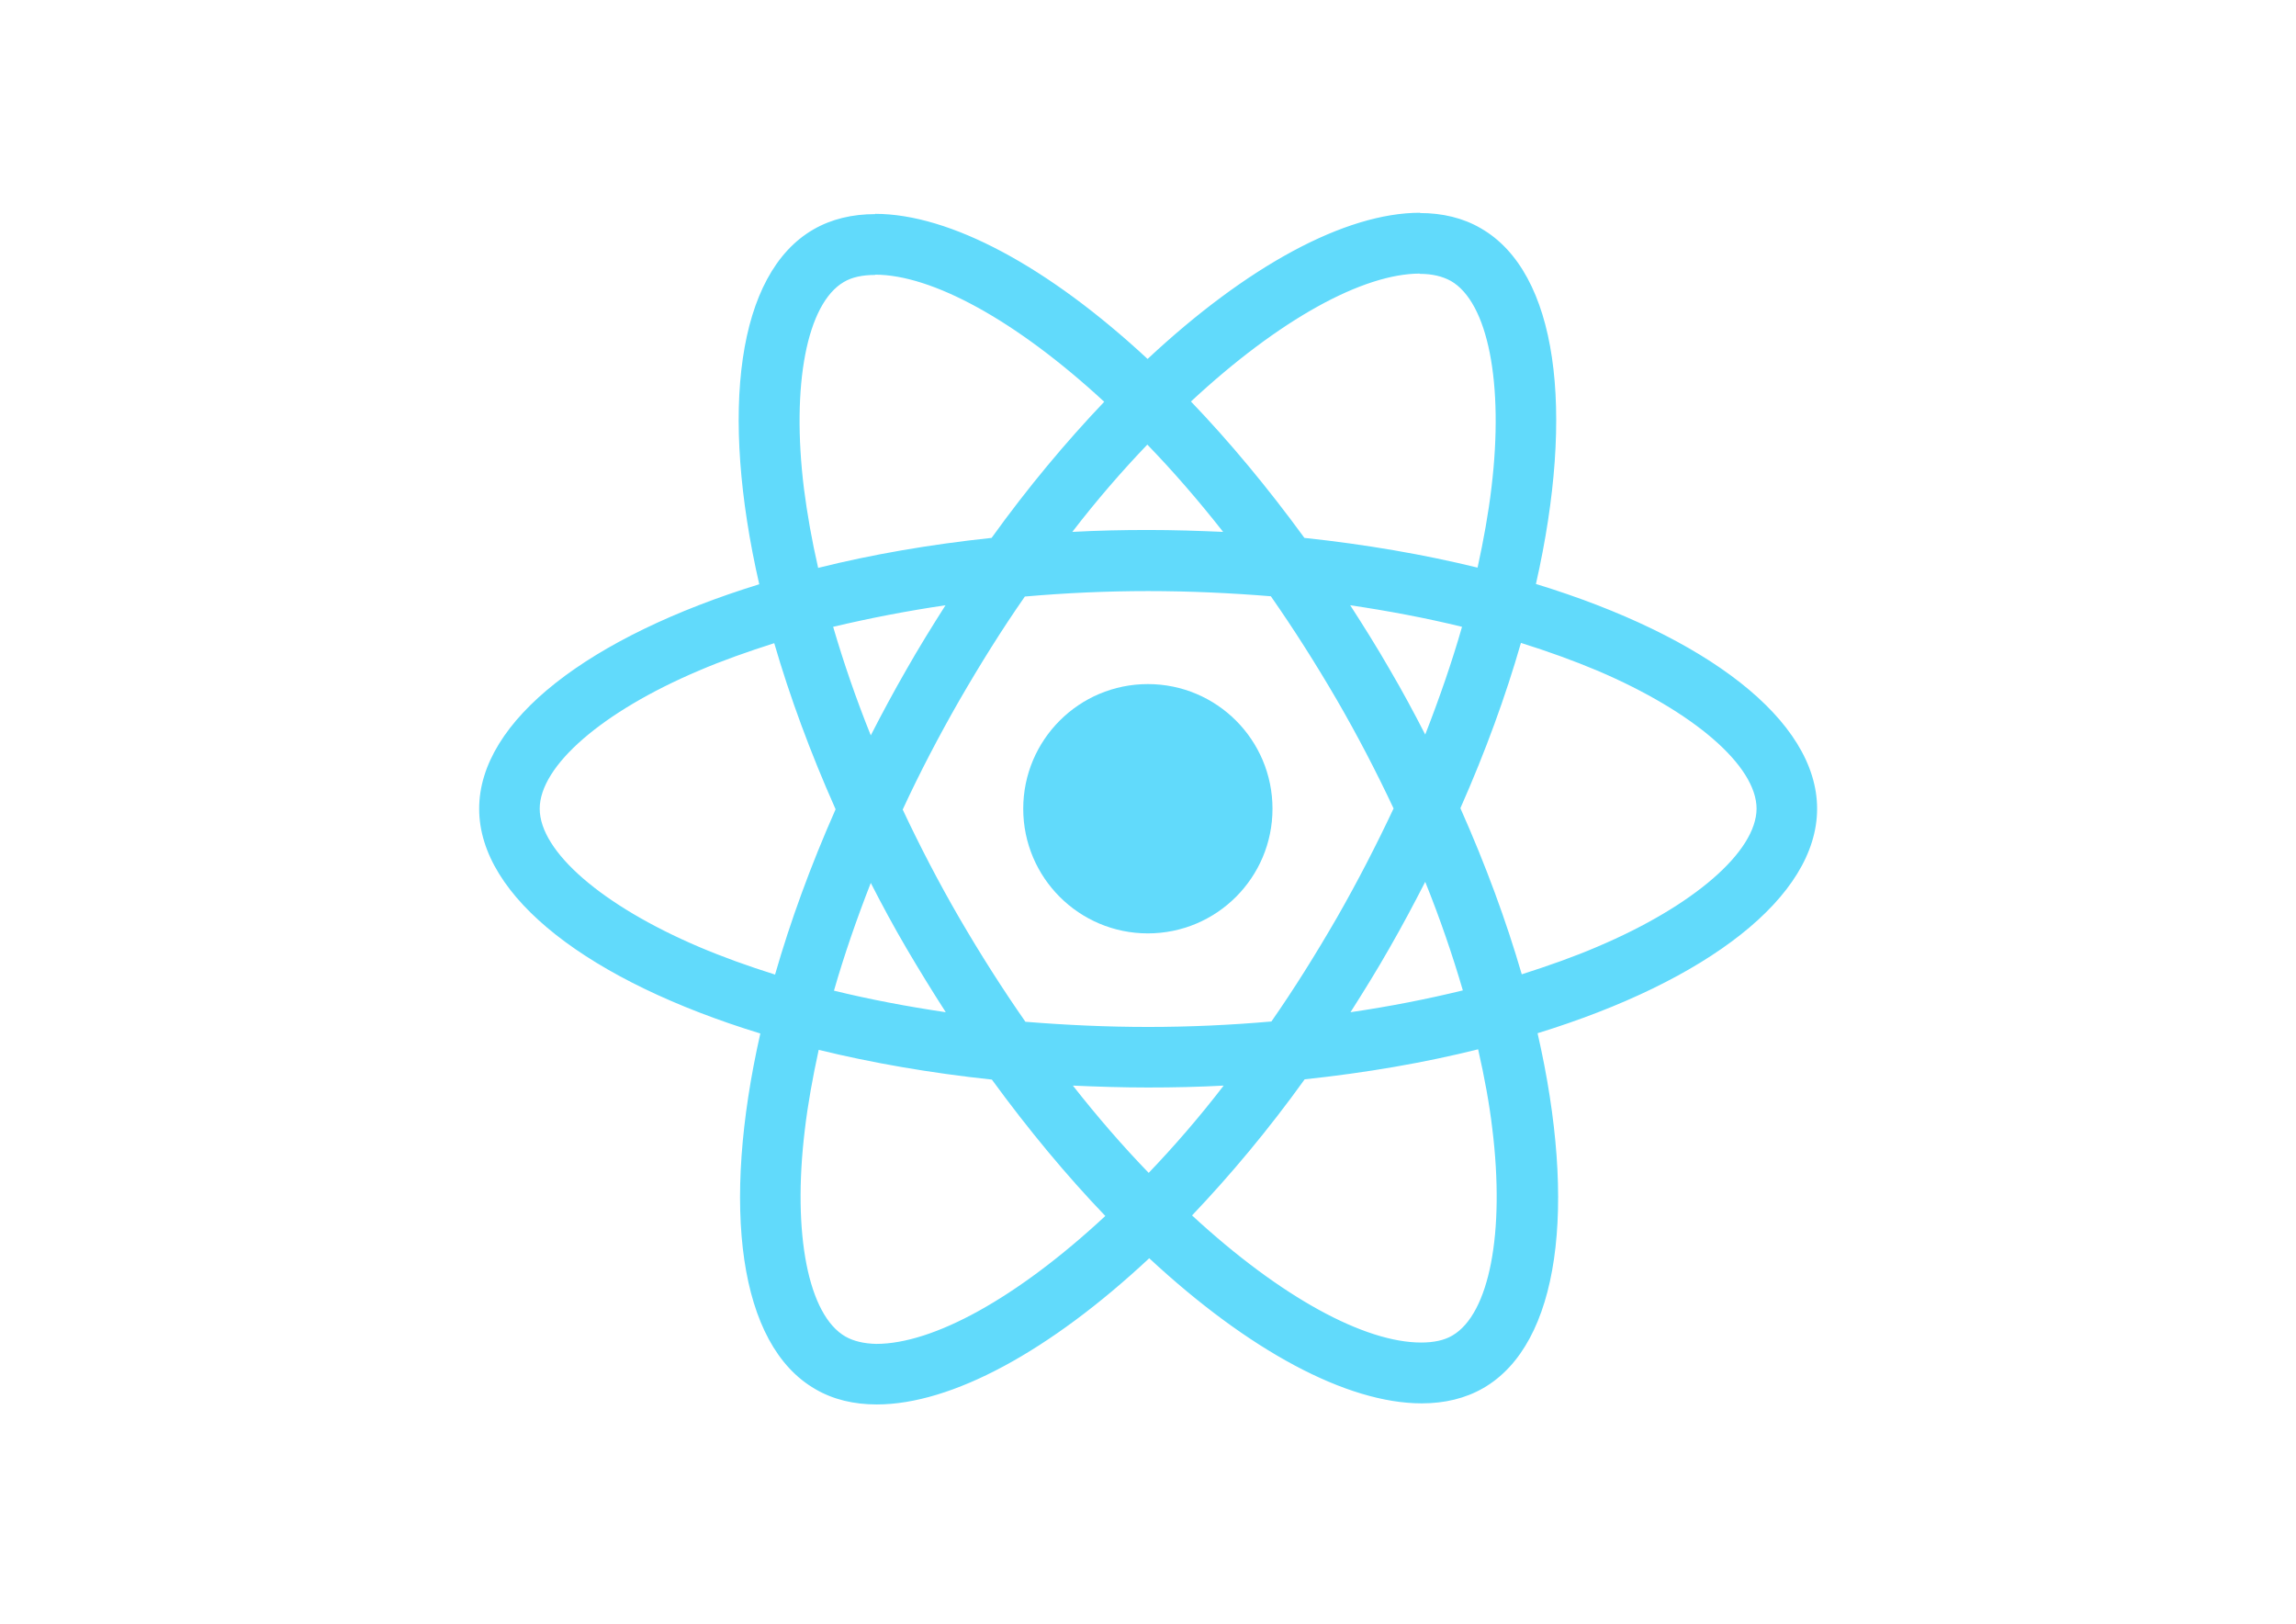
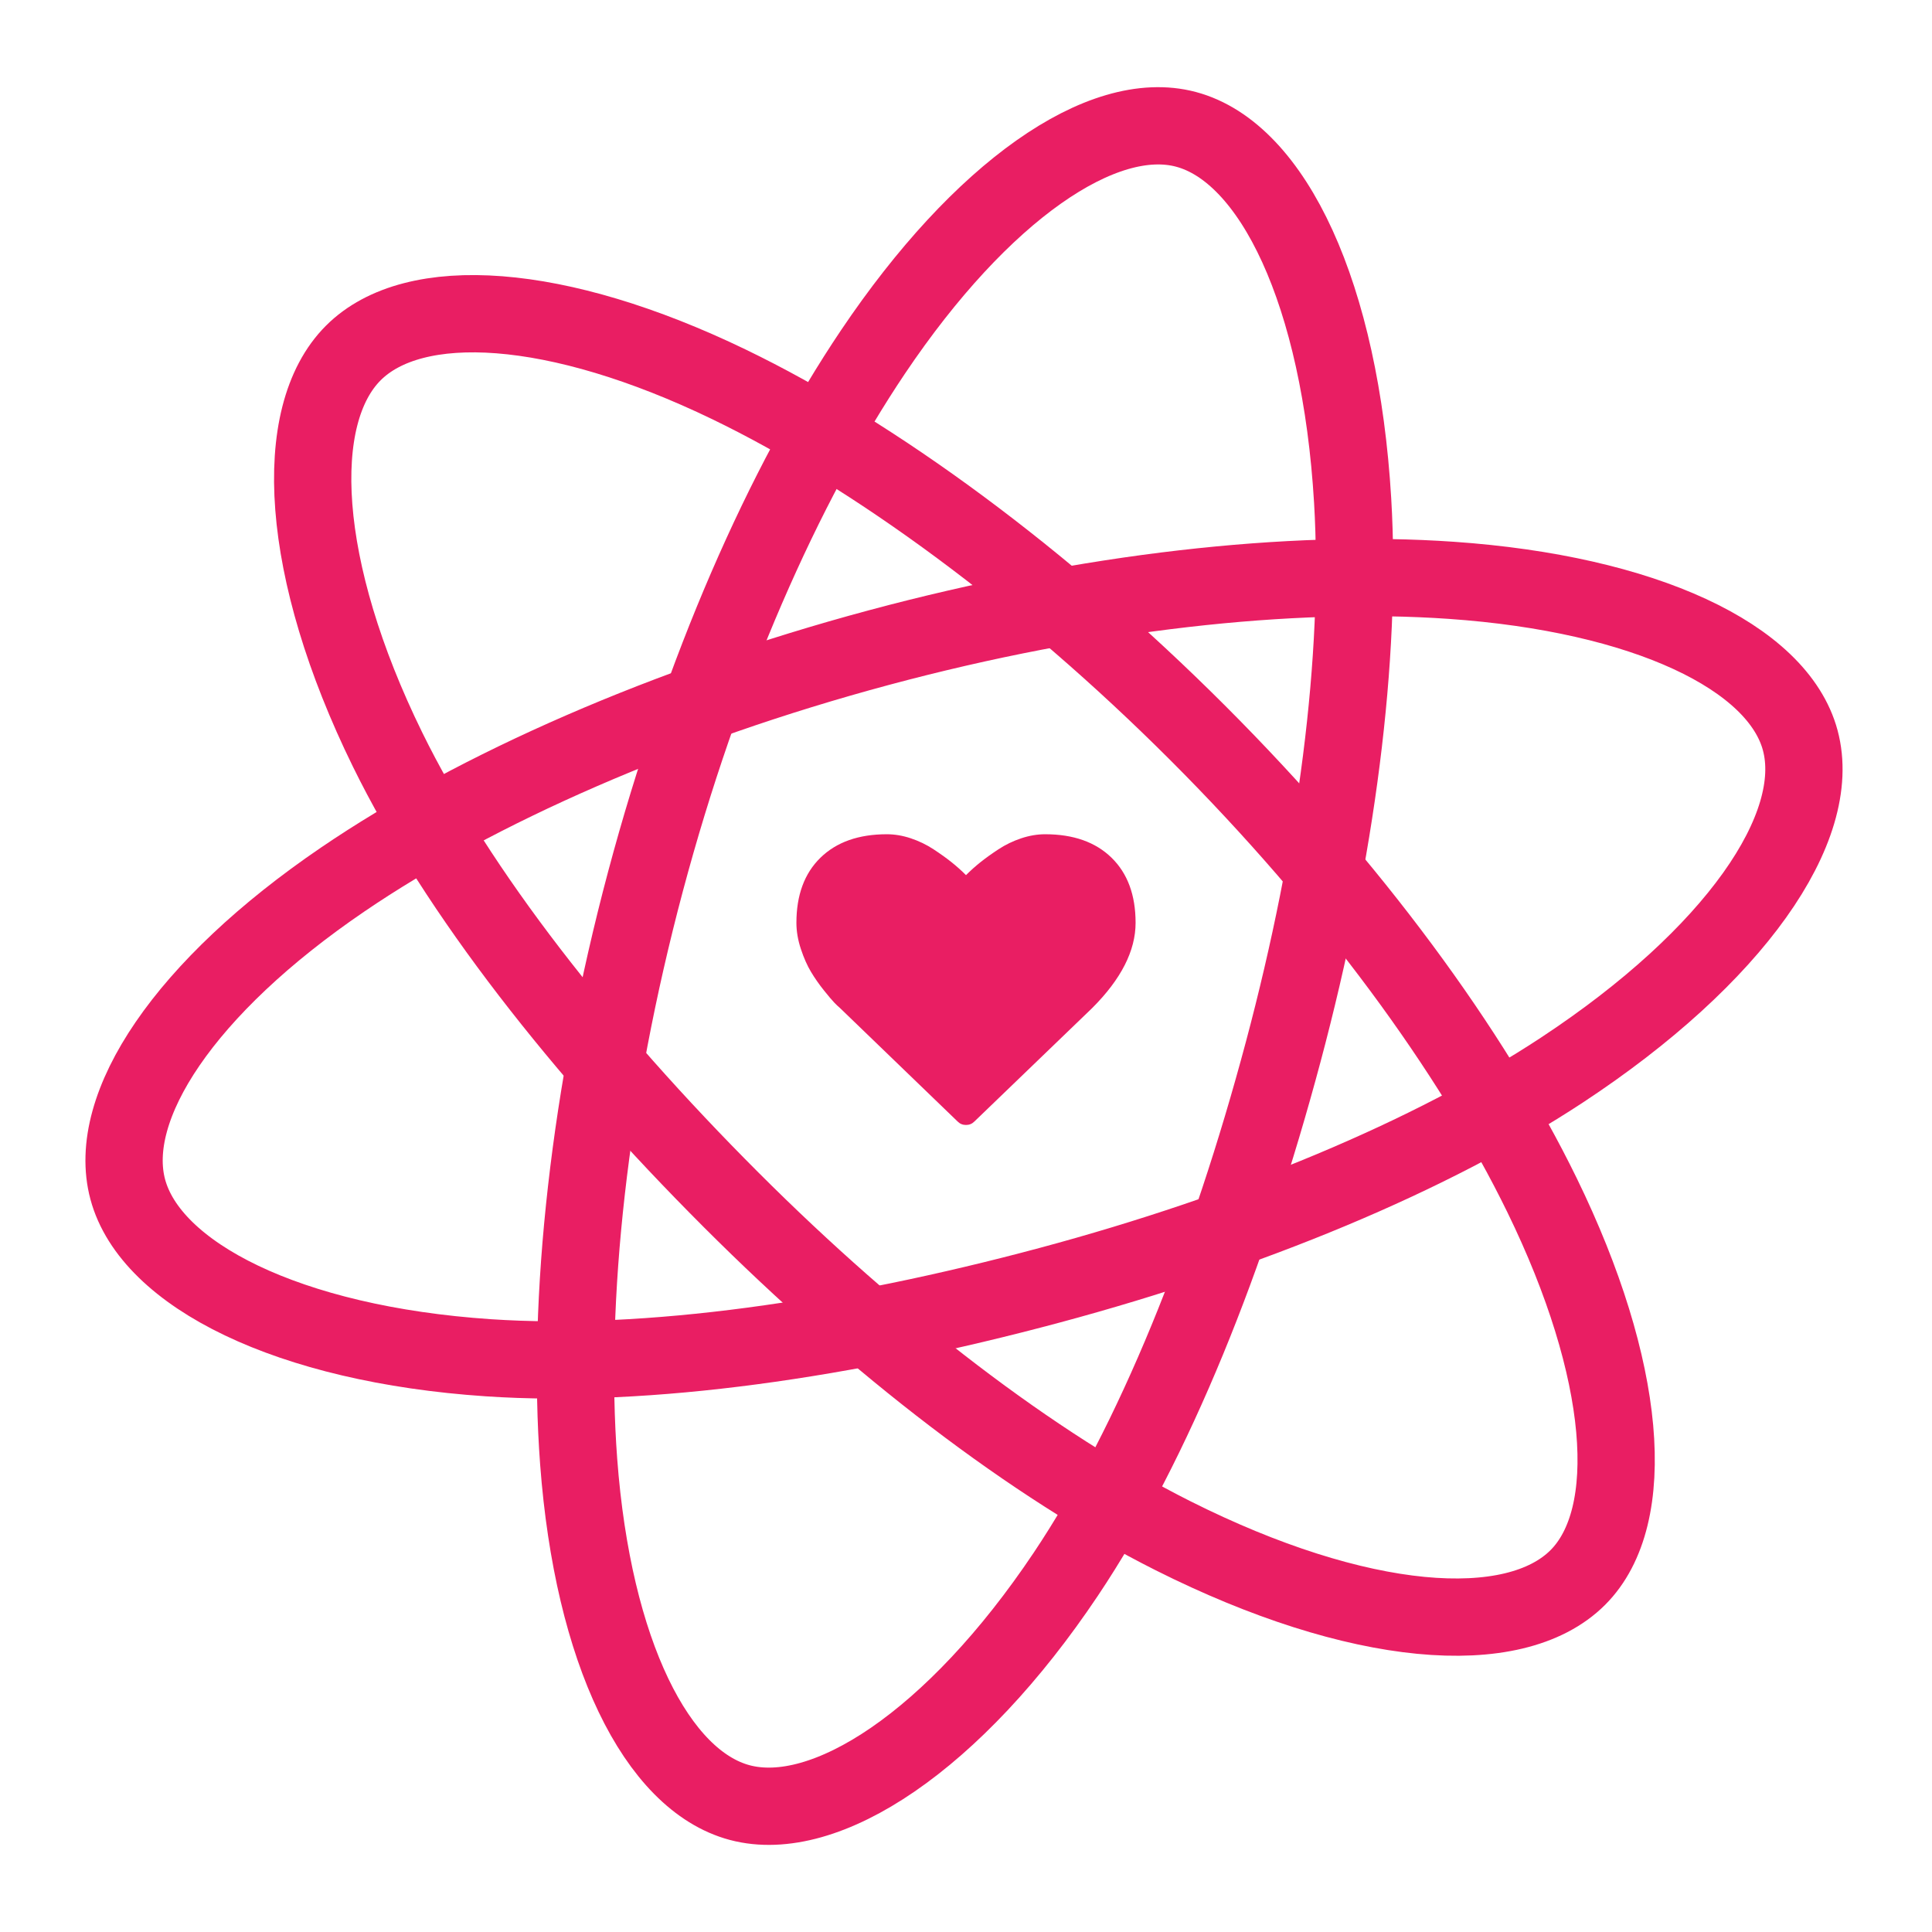
- <svg xmlns="http://www.w3.org/2000/svg" viewBox="0 0 841.9 595.3">
-   <g fill="#61DAFB">
-     <path d="M666.3 296.5c0-32.5-40.7-63.3-103.1-82.4 14.4-63.6 8-114.2-20.2-130.4-6.5-3.8-14.1-5.6-22.4-5.6v22.3c4.6 0 8.3.9 11.4 2.6 13.6 7.8 19.5 37.5 14.9 75.7-1.1 9.4-2.9 19.3-5.1 29.4-19.6-4.8-41-8.5-63.5-10.9-13.5-18.5-27.5-35.3-41.6-50 32.6-30.3 63.2-46.9 84-46.9V78c-27.5 0-63.5 19.6-99.9 53.6-36.4-33.8-72.4-53.2-99.9-53.2v22.3c20.7 0 51.4 16.5 84 46.6-14 14.7-28 31.4-41.3 49.9-22.6 2.4-44 6.1-63.6 11-2.3-10-4-19.7-5.2-29-4.7-38.2 1.1-67.9 14.6-75.8 3-1.8 6.9-2.6 11.5-2.6V78.5c-8.4 0-16 1.8-22.6 5.6-28.1 16.2-34.4 66.7-19.9 130.1-62.2 19.2-102.7 49.9-102.7 82.3 0 32.5 40.7 63.3 103.1 82.4-14.4 63.6-8 114.2 20.2 130.4 6.5 3.8 14.1 5.6 22.5 5.6 27.5 0 63.5-19.6 99.9-53.6 36.4 33.8 72.4 53.2 99.9 53.2 8.4 0 16-1.8 22.6-5.6 28.1-16.2 34.4-66.7 19.9-130.1 62-19.1 102.5-49.9 102.5-82.3zm-130.2-66.7c-3.7 12.9-8.3 26.2-13.5 39.5-4.1-8-8.4-16-13.1-24-4.6-8-9.5-15.8-14.4-23.4 14.2 2.1 27.9 4.7 41 7.9zm-45.8 106.5c-7.8 13.5-15.8 26.3-24.1 38.2-14.9 1.3-30 2-45.2 2-15.1 0-30.2-.7-45-1.9-8.3-11.9-16.4-24.6-24.2-38-7.6-13.1-14.5-26.4-20.8-39.8 6.2-13.4 13.2-26.8 20.7-39.9 7.8-13.5 15.8-26.3 24.1-38.2 14.9-1.3 30-2 45.2-2 15.1 0 30.2.7 45 1.9 8.3 11.9 16.4 24.6 24.2 38 7.6 13.1 14.5 26.4 20.8 39.8-6.3 13.4-13.2 26.8-20.7 39.9zm32.3-13c5.4 13.4 10 26.8 13.8 39.8-13.1 3.2-26.9 5.9-41.2 8 4.9-7.7 9.8-15.6 14.4-23.7 4.6-8 8.9-16.1 13-24.1zM421.2 430c-9.3-9.6-18.6-20.3-27.8-32 9 .4 18.2.7 27.5.7 9.4 0 18.7-.2 27.8-.7-9 11.7-18.3 22.4-27.5 32zm-74.4-58.9c-14.2-2.1-27.9-4.7-41-7.9 3.7-12.9 8.3-26.2 13.5-39.5 4.1 8 8.4 16 13.1 24 4.7 8 9.5 15.8 14.4 23.4zM420.7 163c9.3 9.6 18.6 20.3 27.8 32-9-.4-18.2-.7-27.5-.7-9.4 0-18.7.2-27.8.7 9-11.7 18.3-22.4 27.5-32zm-74 58.9c-4.9 7.7-9.8 15.6-14.4 23.7-4.6 8-8.9 16-13 24-5.4-13.4-10-26.8-13.8-39.8 13.1-3.1 26.9-5.8 41.2-7.9zm-90.5 125.2c-35.4-15.1-58.3-34.9-58.3-50.6 0-15.7 22.9-35.6 58.3-50.6 8.6-3.7 18-7 27.7-10.1 5.7 19.6 13.2 40 22.5 60.9-9.2 20.8-16.6 41.1-22.2 60.6-9.9-3.1-19.3-6.5-28-10.2zM310 490c-13.6-7.8-19.5-37.5-14.9-75.7 1.1-9.4 2.9-19.3 5.1-29.4 19.6 4.8 41 8.5 63.5 10.9 13.5 18.5 27.5 35.3 41.6 50-32.6 30.3-63.2 46.9-84 46.9-4.5-.1-8.3-1-11.3-2.7zm237.2-76.2c4.7 38.2-1.1 67.9-14.6 75.8-3 1.8-6.9 2.6-11.5 2.6-20.7 0-51.4-16.5-84-46.6 14-14.7 28-31.4 41.3-49.9 22.6-2.4 44-6.1 63.6-11 2.3 10.1 4.1 19.8 5.2 29.1zm38.5-66.7c-8.6 3.7-18 7-27.7 10.1-5.7-19.6-13.2-40-22.5-60.9 9.2-20.8 16.6-41.1 22.2-60.6 9.9 3.1 19.3 6.5 28.1 10.2 35.4 15.1 58.3 34.9 58.3 50.6-.1 15.7-23 35.6-58.4 50.6zM320.8 78.4z" />
-     <circle cx="420.9" cy="296.5" r="45.7" />
-     <path d="M520.5 78.1z" />
+ <svg xmlns="http://www.w3.org/2000/svg" version="1.1" x="0px" y="0px" width="600px" height="600px" viewBox="0 0 600 600" enable-background="new 0 0 600 600" xml:space="preserve">
+   <g id="Layer_2">
+     <path fill="none" stroke="#E91E63" stroke-width="24" stroke-miterlimit="10" d="M371.987,227.641   c47.628,47.628,85.039,98.708,106.914,143.552c26.358,54.033,30.096,99.722,11.103,118.714   c-19.793,19.793-68.267,15.884-125.731-12.979c-43.445-21.821-92.031-59.119-137.242-104.331   c-46.354-46.354-84.95-95.545-106.667-139.816c-27.48-56.023-30.057-103.743-10.643-123.157   c18.838-18.839,63.248-16.056,116.694,9.757C271.574,141.193,323.895,179.548,371.987,227.641z" />
+     <path fill="none" stroke="#E91E63" stroke-width="24" stroke-miterlimit="10" d="M272.931,201.125   c65.052-17.465,127.989-24.354,177.767-20.902c59.974,4.16,101.42,23.747,108.385,49.688   c7.259,27.033-20.345,67.073-74.054,102.434c-40.608,26.733-97.189,50.188-158.941,66.769   c-63.312,16.998-125.207,25.858-174.408,22.553c-62.26-4.181-104.884-25.789-112.004-52.306   c-6.907-25.731,17.688-62.811,66.75-96.214C147.879,244.923,207.243,218.761,272.931,201.125z" />
+     <path fill="none" stroke="#E91E63" stroke-width="24" stroke-miterlimit="10" d="M200.469,273.707   c17.357-65.081,42.82-123.05,70.671-164.45c33.556-49.882,71.225-76.008,97.178-69.086c27.045,7.212,47.949,51.123,51.76,115.315   c2.883,48.533-5.055,109.266-21.531,171.046c-16.892,63.341-40.126,121.389-67.562,162.365   c-34.716,51.852-74.723,77.988-101.252,70.913c-25.743-6.865-45.584-46.692-50.021-105.881   C175.963,403.92,182.944,339.424,200.469,273.707z" />
+   </g>
+   <g id="Layer_3">
+     <path fill="#E91E63" d="M300,349.369c-1.019,0-1.881-0.353-2.586-1.058l-36.679-35.386c-0.392-0.313-0.931-0.822-1.617-1.528   c-0.686-0.705-1.773-1.988-3.262-3.851c-1.489-1.86-2.822-3.771-3.997-5.73s-2.224-4.33-3.145-7.112   c-0.92-2.782-1.381-5.486-1.381-8.111c0-8.621,2.488-15.361,7.465-20.221c4.977-4.859,11.854-7.289,20.631-7.289   c2.43,0,4.909,0.421,7.436,1.264c2.527,0.843,4.879,1.979,7.054,3.41c2.174,1.43,4.046,2.772,5.613,4.026s3.057,2.586,4.467,3.997   c1.411-1.411,2.899-2.743,4.467-3.997c1.568-1.254,3.438-2.596,5.614-4.026c2.175-1.431,4.525-2.567,7.054-3.41   c2.527-0.842,5.006-1.264,7.435-1.264c8.778,0,15.655,2.43,20.632,7.289c4.978,4.859,7.466,11.6,7.466,20.221   c0,8.66-4.487,17.477-13.461,26.451l-36.619,35.268C301.881,349.017,301.019,349.369,300,349.369z" />
  </g>
</svg>
